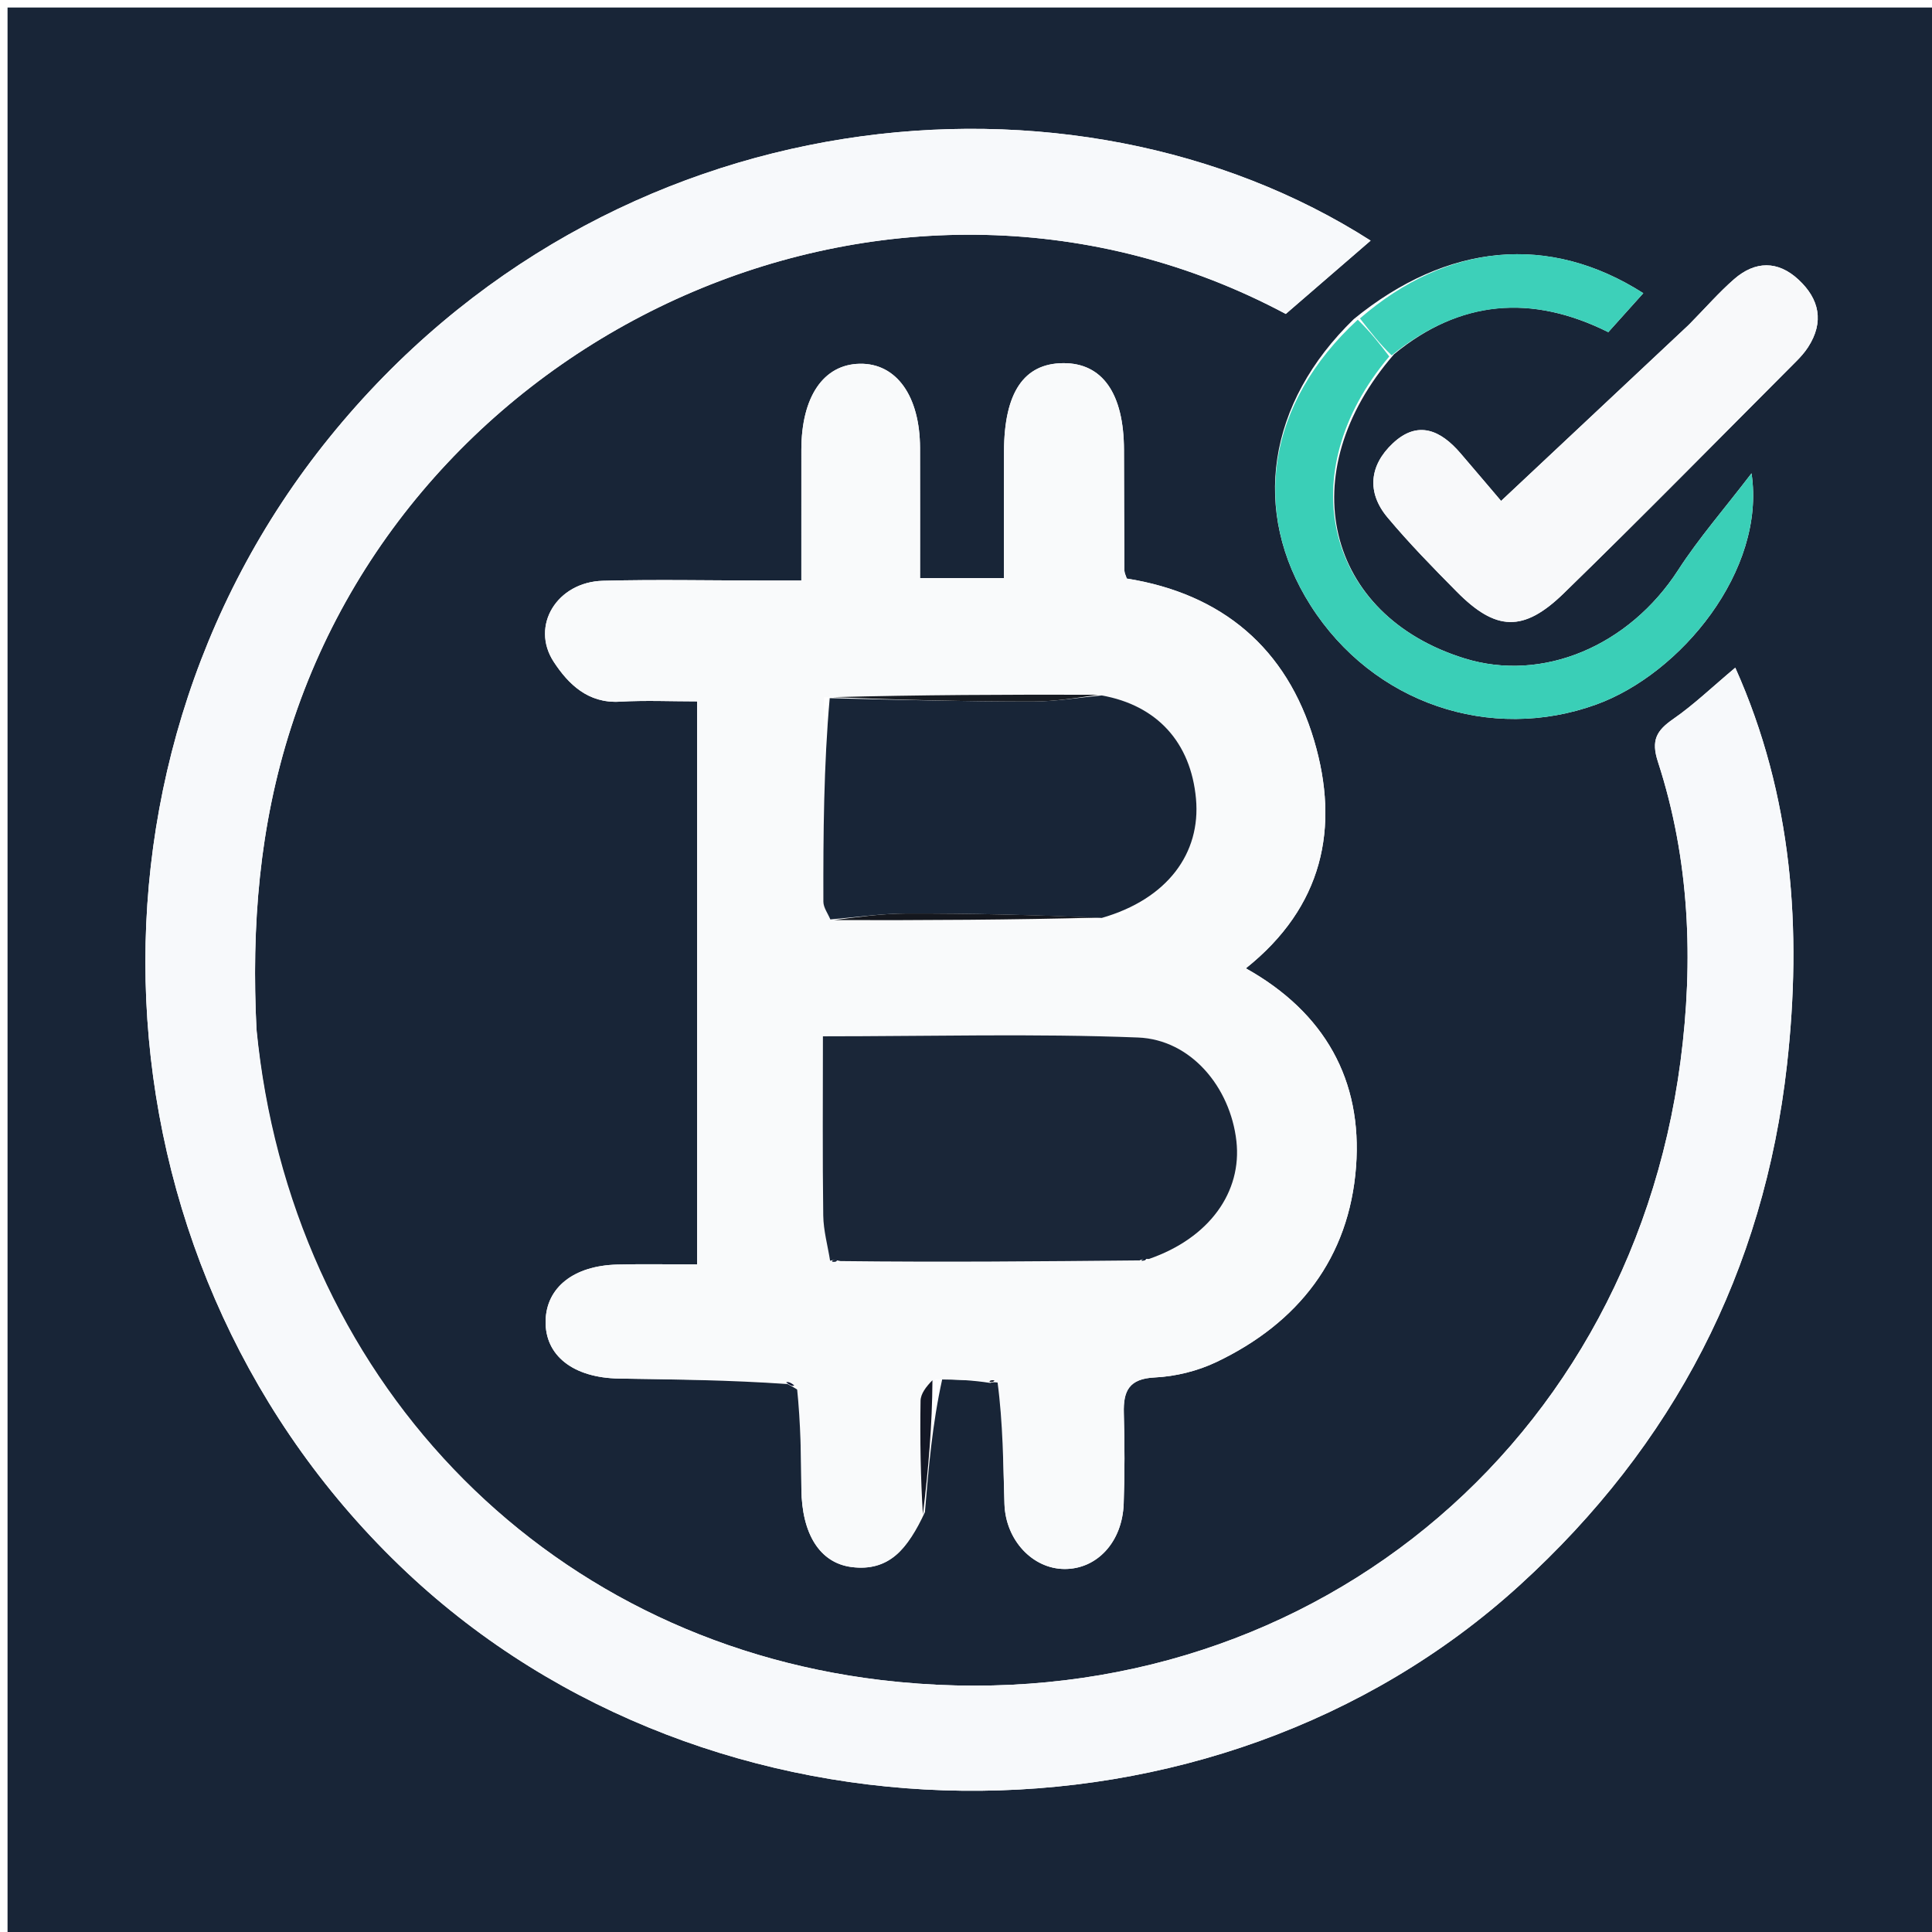
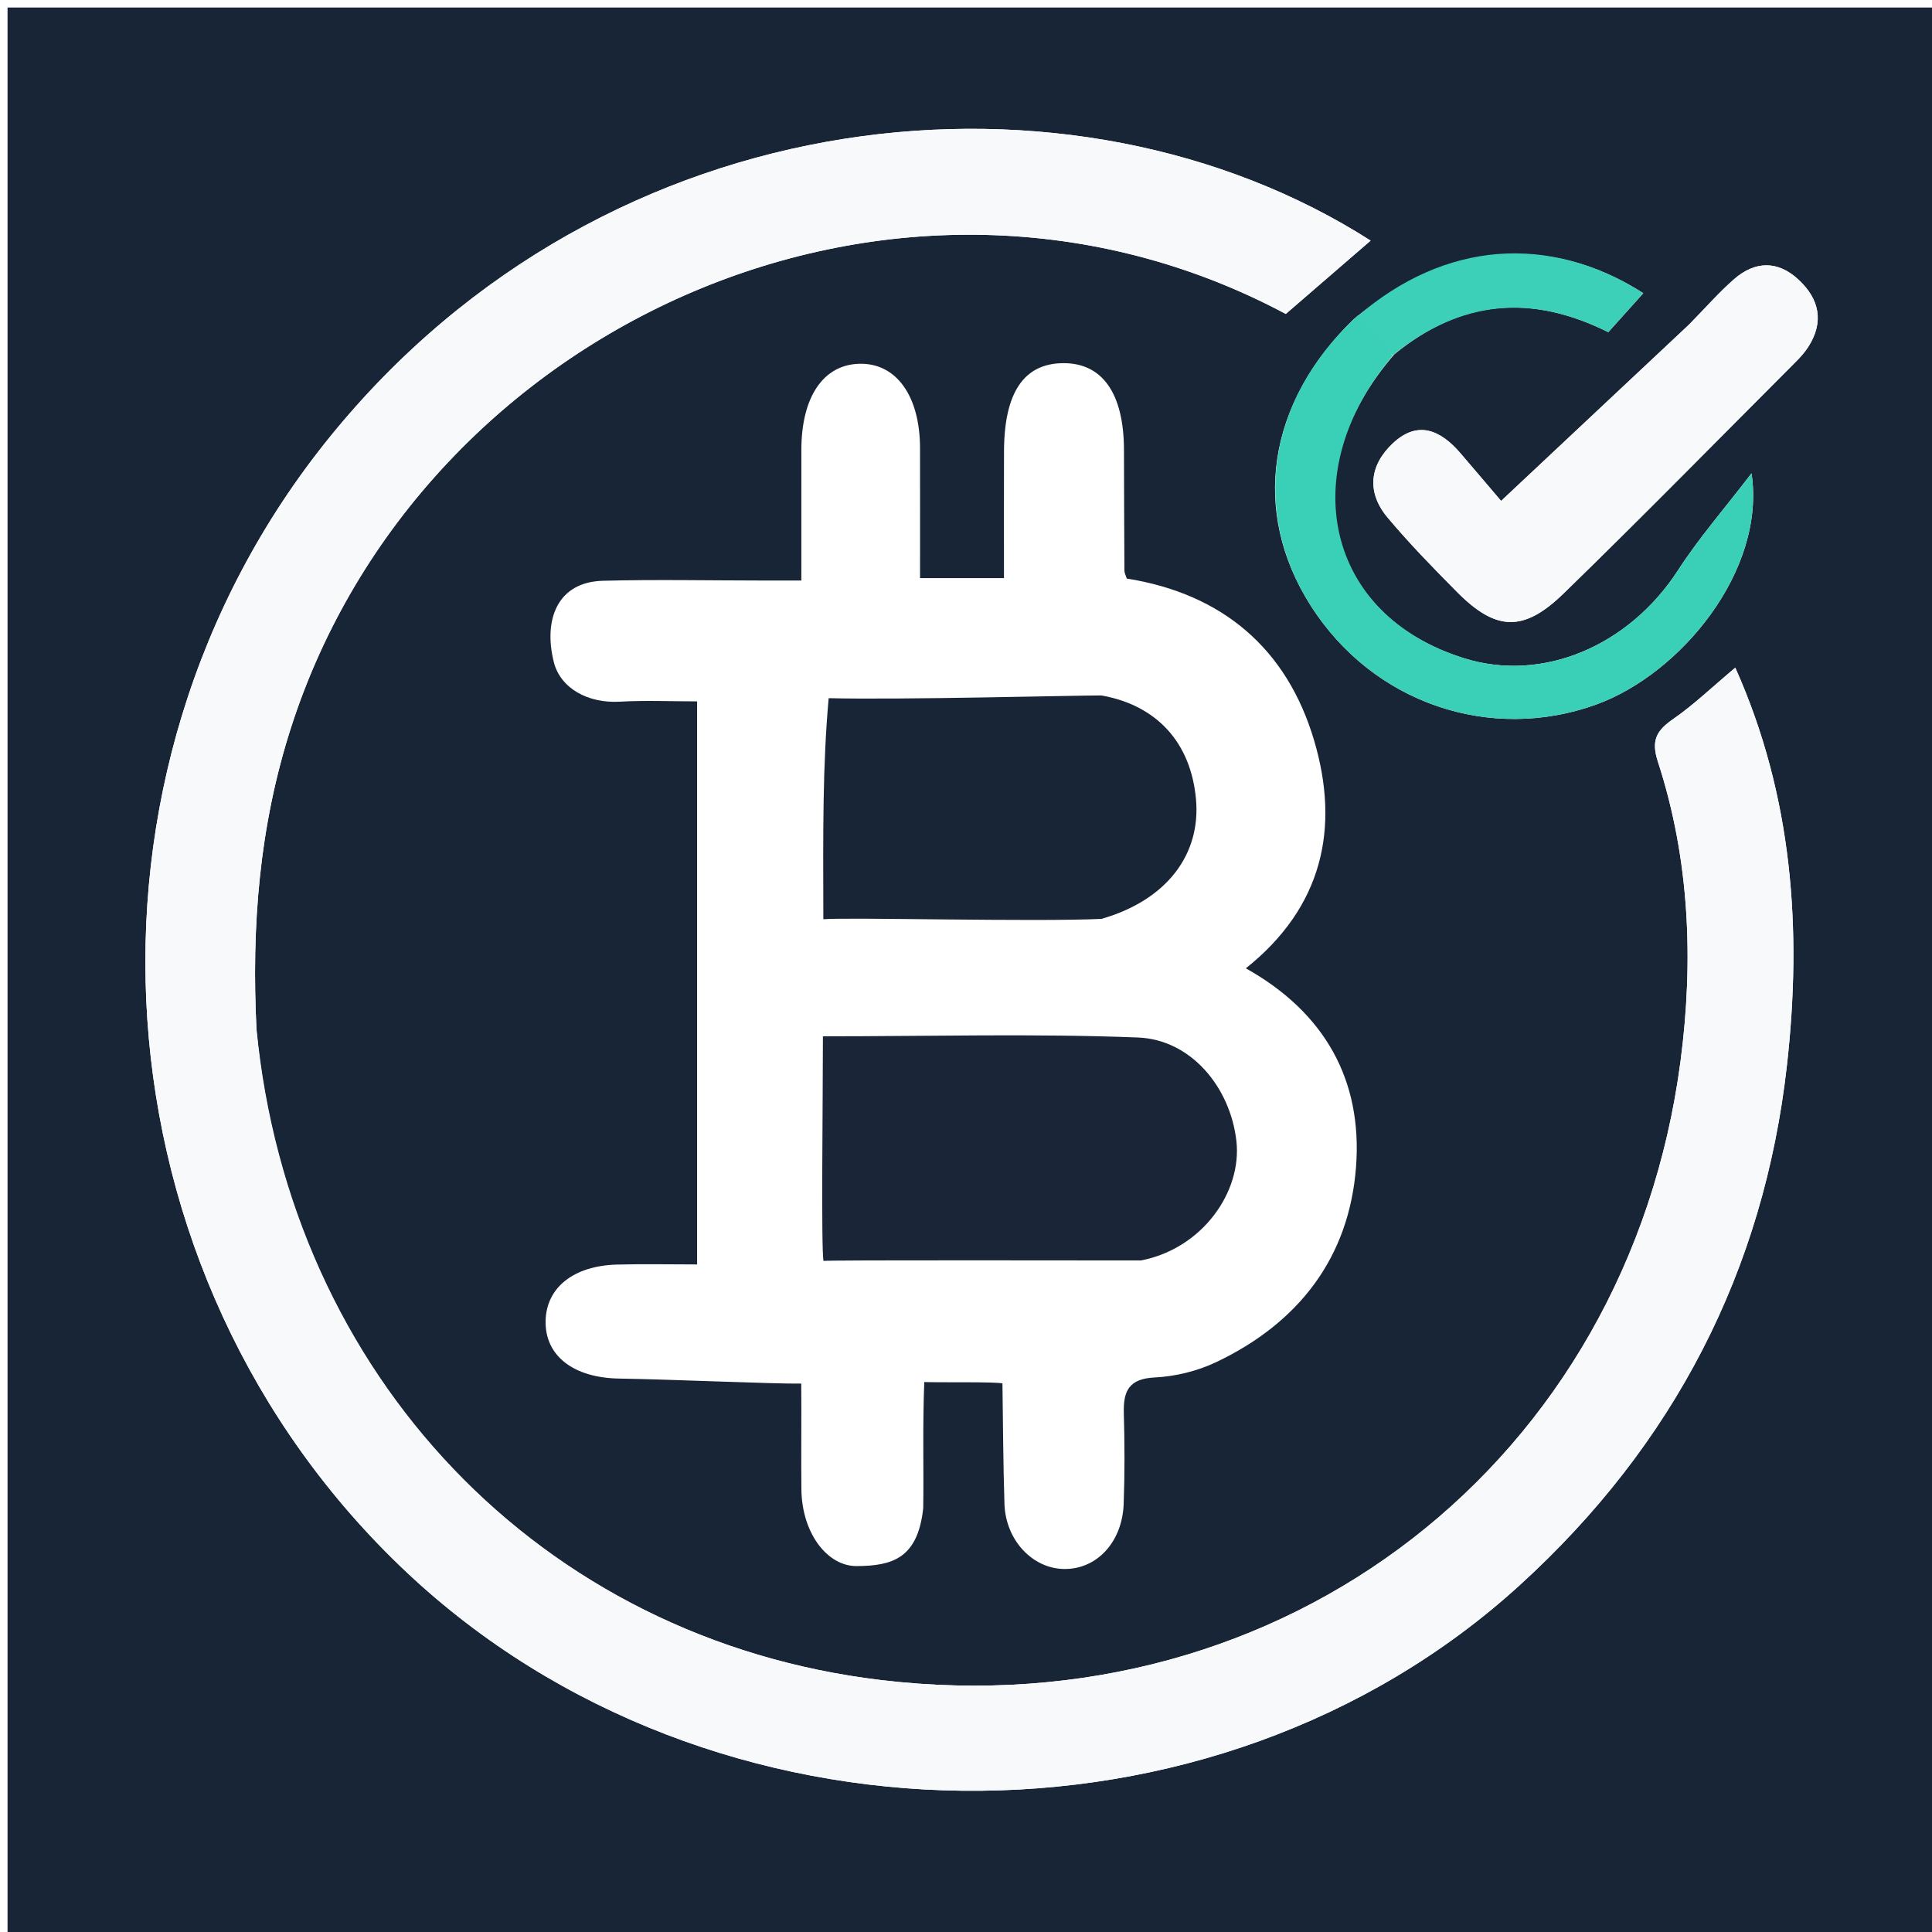
- <svg xmlns="http://www.w3.org/2000/svg" version="1.1" id="Layer_1" x="0px" y="0px" width="100%" viewBox="0 0 256 256" enable-background="new 0 0 256 256" xml:space="preserve">
-   <path fill="#182537" opacity="1" stroke="none" d=" M140,257   C93.333,257 47.167,257 1,257   C1,171.667 1,86.333 1,1   C86.333,1 171.667,1 257,1   C257,86.333 257,171.667 257,257   C218.167,257 179.333,257 140,257  M179.39,42.276   C167.903,53.416 165.736,67.759 173.657,80.217   C181.949,93.26 197.521,98.403 211.492,93.358   C222.686,89.316 234.022,75.601 232.086,62.717   C228.445,67.477 225.098,71.307 222.365,75.534   C215.864,85.59 204.439,90.461 194.049,87.238   C175.689,81.544 171.001,62.718 184.72,46.935   C193.463,39.72 202.948,38.948 213.107,44.013   C214.736,42.2 216.206,40.564 217.745,38.85   C205.312,30.908 191.765,32.182 179.39,42.276  M122.557,200.364   C123.038,194.565 123.52,188.766 124.853,182.734   C126.901,182.812 128.95,182.89 131.199,183.246   C131.467,183.161 131.734,183.077 132.829,183.304   C132.911,188.631 132.924,193.96 133.096,199.283   C133.252,204.091 136.829,207.874 141.046,207.901   C145.348,207.929 148.712,204.334 148.894,199.257   C149.037,195.262 149.027,191.256 148.913,187.26   C148.829,184.303 149.59,182.686 153.02,182.519   C155.772,182.386 158.676,181.669 161.166,180.484   C172.052,175.304 178.777,166.665 179.683,154.599   C180.543,143.131 175.543,134.159 165.081,128.308   C175.277,120.178 177.565,109.688 174.12,98.089   C170.502,85.904 161.944,78.672 149.3,76.66   C149.171,76.239 148.994,75.928 148.992,75.616   C148.959,70.283 148.944,64.951 148.932,59.618   C148.915,52.133 146.077,48.083 140.87,48.121   C135.673,48.159 133.068,52.011 133.037,59.77   C133.014,65.375 133.032,70.981 133.032,76.603   C129.001,76.603 125.602,76.603 121.911,76.603   C121.911,70.657 121.921,65.012 121.909,59.367   C121.893,52.464 118.77,48.11 113.923,48.201   C109.11,48.29 106.194,52.576 106.184,59.598   C106.176,65.22 106.182,70.842 106.182,76.922   C104.137,76.922 102.515,76.923 100.892,76.922   C93.893,76.918 86.889,76.771 79.895,76.955   C73.814,77.114 70.243,82.916 73.375,87.699   C75.309,90.652 77.913,93.218 82.118,92.977   C85.53,92.781 88.962,92.937 92.37,92.937   C92.37,118.061 92.37,142.504 92.37,167.545   C88.679,167.545 85.222,167.471 81.77,167.562   C76.005,167.713 72.394,170.606 72.295,175.014   C72.193,179.602 75.933,182.568 82.023,182.666   C89.345,182.784 96.668,182.859 104.345,183.392   C104.68,183.557 105.015,183.722 106.063,184.391   C106.105,188.707 106.141,193.024 106.189,197.34   C106.253,203.192 108.58,207.079 112.815,207.638   C117.787,208.295 120.347,205.151 122.557,200.364  M33.98,136.266   C33.296,122.714 34.364,109.444 38.573,96.373   C55.829,42.772 119.308,14.361 170.374,41.599   C174.134,38.349 177.843,35.143 181.616,31.883   C142.412,6.822 80.597,12.305 43.642,57.978   C7.563,102.566 11.996,168.901 53.863,208.318   C94.177,246.274 160.773,247.022 201.367,210.048   C221.781,191.456 233.729,168.416 236.784,141.102   C238.783,123.228 237.56,105.504 229.934,88.472   C226.841,91.066 224.429,93.39 221.711,95.273   C219.498,96.806 218.752,98.083 219.685,100.946   C223.9,113.885 224.42,127.358 222.678,140.611   C215.722,193.533 170.268,229.017 116.719,222.614   C71.557,217.213 38.434,182.175 33.98,136.266  M223.66,43.155   C215.65,50.668 207.64,58.18 198.902,66.375   C197.613,64.86 195.578,62.453 193.524,60.061   C190.911,57.018 187.881,55.612 184.543,58.755   C181.451,61.665 181.069,65.24 183.856,68.568   C186.738,72.009 189.89,75.235 193.053,78.427   C198.192,83.614 201.858,83.82 207.196,78.626   C217.585,68.518 227.74,58.17 237.981,47.911   C238.567,47.325 239.133,46.693 239.581,46   C241.737,42.666 241.085,39.627 238.309,37.051   C235.567,34.505 232.559,34.569 229.788,36.981   C227.785,38.726 226.027,40.752 223.66,43.155  z" />
-   <path fill="#F7F9FB" opacity="1" stroke="none" d=" M34.004,136.735   C38.434,182.175 71.557,217.213 116.719,222.614   C170.268,229.017 215.722,193.533 222.678,140.611   C224.42,127.358 223.9,113.885 219.685,100.946   C218.752,98.083 219.498,96.806 221.711,95.273   C224.429,93.39 226.841,91.066 229.934,88.472   C237.56,105.504 238.783,123.228 236.784,141.102   C233.729,168.416 221.781,191.456 201.367,210.048   C160.773,247.022 94.177,246.274 53.863,208.318   C11.996,168.901 7.563,102.566 43.642,57.978   C80.597,12.305 142.412,6.822 181.616,31.883   C177.843,35.143 174.134,38.349 170.374,41.599   C119.308,14.361 55.829,42.772 38.573,96.373   C34.364,109.444 33.296,122.714 34.004,136.735  z" />
-   <path fill="#F9FAFB" opacity="1" stroke="none" d=" M130.999,182.968   C128.95,182.89 126.901,182.812 123.98,182.771   C122.713,183.746 121.993,184.678 121.978,185.622   C121.896,190.745 121.988,195.87 122.02,200.995   C120.347,205.151 117.787,208.295 112.815,207.638   C108.58,207.079 106.253,203.192 106.189,197.34   C106.141,193.024 106.105,188.707 105.601,183.831   C104.755,183.165 104.373,183.059 103.991,182.953   C96.668,182.859 89.345,182.784 82.023,182.666   C75.933,182.568 72.193,179.602 72.295,175.014   C72.394,170.606 76.005,167.713 81.77,167.562   C85.222,167.471 88.679,167.545 92.37,167.545   C92.37,142.504 92.37,118.061 92.37,92.937   C88.962,92.937 85.53,92.781 82.118,92.977   C77.913,93.218 75.309,90.652 73.375,87.699   C70.243,82.916 73.814,77.114 79.895,76.955   C86.889,76.771 93.893,76.918 100.892,76.922   C102.515,76.923 104.137,76.922 106.182,76.922   C106.182,70.842 106.176,65.22 106.184,59.598   C106.194,52.576 109.11,48.29 113.923,48.201   C118.77,48.11 121.893,52.464 121.909,59.367   C121.921,65.012 121.911,70.657 121.911,76.603   C125.602,76.603 129.001,76.603 133.032,76.603   C133.032,70.981 133.014,65.375 133.037,59.77   C133.068,52.011 135.673,48.159 140.87,48.121   C146.077,48.083 148.915,52.133 148.932,59.618   C148.944,64.951 148.959,70.283 148.992,75.616   C148.994,75.928 149.171,76.239 149.3,76.66   C161.944,78.672 170.502,85.904 174.12,98.089   C177.565,109.688 175.277,120.178 165.081,128.308   C175.543,134.159 180.543,143.131 179.683,154.599   C178.777,166.665 172.052,175.304 161.166,180.484   C158.676,181.669 155.772,182.386 153.02,182.519   C149.59,182.686 148.829,184.303 148.913,187.26   C149.027,191.256 149.037,195.262 148.894,199.257   C148.712,204.334 145.348,207.929 141.046,207.901   C136.829,207.874 133.252,204.091 133.096,199.283   C132.924,193.96 132.911,188.631 132.167,183.053   C131.336,182.857 131.167,182.912 130.999,182.968  M146.687,121.911   C154.69,119.129 159.135,113.065 158.474,105.831   C157.792,98.368 153.308,93.457 145.064,91.966   C133.384,92.022 121.704,92.078 109.194,92.398   C109.149,101.422 109.08,110.447 109.101,119.472   C109.103,120.258 109.702,121.042 110.942,122.013   C122.616,121.949 134.29,121.886 146.687,121.911  M152.705,166.987   C160.28,164.045 164.591,157.922 163.829,151.188   C163.023,144.068 157.814,137.75 150.789,137.475   C137.036,136.937 123.246,137.317 109.041,137.317   C109.041,145.472 108.977,153.265 109.084,161.055   C109.112,163.058 109.676,165.054 110.495,167.303   C110.671,167.242 110.847,167.181 111.926,167.383   C124.951,167.259 137.975,167.135 151.506,167.117   C151.665,167.049 151.823,166.98 152.705,166.987  z" />
-   <path fill="#F8F9FA" opacity="1" stroke="none" d=" M223.909,42.904   C226.027,40.752 227.785,38.726 229.788,36.981   C232.559,34.569 235.567,34.505 238.309,37.051   C241.085,39.627 241.737,42.666 239.581,46   C239.133,46.693 238.567,47.325 237.981,47.911   C227.74,58.17 217.585,68.518 207.196,78.626   C201.858,83.82 198.192,83.614 193.053,78.427   C189.89,75.235 186.738,72.009 183.856,68.568   C181.069,65.24 181.451,61.665 184.543,58.755   C187.881,55.612 190.911,57.018 193.524,60.061   C195.578,62.453 197.613,64.86 198.902,66.375   C207.64,58.18 215.65,50.668 223.909,42.904  z" />
-   <path fill="#3ACFB7" opacity="1" stroke="none" d=" M184.087,47.233   C171.001,62.718 175.689,81.544 194.049,87.238   C204.439,90.461 215.864,85.59 222.365,75.534   C225.098,71.307 228.445,67.477 232.086,62.717   C234.022,75.601 222.686,89.316 211.492,93.358   C197.521,98.403 181.949,93.26 173.657,80.217   C165.736,67.759 167.903,53.416 179.908,42.363   C181.647,44.044 182.867,45.638 184.087,47.233  z" />
-   <path fill="#3DD0B9" opacity="1" stroke="none" d=" M184.403,47.084   C182.867,45.638 181.647,44.044 180.198,42.192   C191.765,32.182 205.312,30.908 217.745,38.85   C216.206,40.564 214.736,42.2 213.107,44.013   C202.948,38.948 193.463,39.72 184.403,47.084  z" />
-   <path fill="#141826" opacity="1" stroke="none" d=" M122.288,200.68   C121.988,195.87 121.896,190.745 121.978,185.622   C121.993,184.678 122.713,183.746 123.554,182.888   C123.52,188.766 123.038,194.565 122.288,200.68  z" />
-   <path fill="#0D1431" opacity="1" stroke="none" d=" M104.168,183.173   C104.373,183.059 104.755,183.165 105.244,183.579   C105.015,183.722 104.68,183.557 104.168,183.173  z" />
-   <path fill="#141826" opacity="1" stroke="none" d=" M131.099,183.107   C131.167,182.912 131.336,182.857 131.753,182.897   C131.734,183.077 131.467,183.161 131.099,183.107  z" />
-   <path fill="#1A2638" opacity="1" stroke="none" d=" M109.993,167.054   C109.676,165.054 109.112,163.058 109.084,161.055   C108.977,153.265 109.041,145.472 109.041,137.317   C123.246,137.317 137.036,136.937 150.789,137.475   C157.814,137.75 163.023,144.068 163.829,151.188   C164.591,157.922 160.28,164.045 152.235,166.821   C151.51,166.774 151.255,166.892 151,167.011   C137.975,167.135 124.951,167.259 111.377,167.101   C110.55,166.897 110.272,166.975 109.993,167.054  z" />
-   <path fill="#182537" opacity="1" stroke="none" d=" M145.983,92.15   C153.308,93.457 157.792,98.368 158.474,105.831   C159.135,113.065 154.69,119.129 145.99,121.631   C136.924,121.232 128.554,121.023 120.185,121.041   C116.797,121.048 113.411,121.55 110.023,121.827   C109.702,121.042 109.103,120.258 109.101,119.472   C109.08,110.447 109.149,101.422 109.94,92.51   C119.393,92.748 128.1,92.958 136.806,92.955   C139.865,92.954 142.924,92.434 145.983,92.15  z" />
-   <path fill="#171B22" opacity="1" stroke="none" d=" M145.523,92.058   C142.924,92.434 139.865,92.954 136.806,92.955   C128.1,92.958 119.393,92.748 110.355,92.378   C121.704,92.078 133.384,92.022 145.523,92.058  z" />
-   <path fill="#14171E" opacity="1" stroke="none" d=" M110.483,121.92   C113.411,121.55 116.797,121.048 120.185,121.041   C128.554,121.023 136.924,121.232 145.629,121.586   C134.29,121.886 122.616,121.949 110.483,121.92  z" />
-   <path fill="#0E1C32" opacity="1" stroke="none" d=" M110.244,167.178   C110.272,166.975 110.55,166.897 110.926,166.969   C110.847,167.181 110.671,167.242 110.244,167.178  z" />
-   <path fill="#0E1C32" opacity="1" stroke="none" d=" M151.253,167.064   C151.255,166.892 151.51,166.774 151.873,166.784   C151.823,166.98 151.665,167.049 151.253,167.064  z" />
+ <svg xmlns="http://www.w3.org/2000/svg" xmlns:ns1="https://boxy-svg.com" enable-background="new 0 0 256 256" id="Layer_1" version="1.1" viewBox="0 0 256 256" width="100%" x="0px" y="0px">
+   <defs>
+     <ns1:guide x="113.858" y="207.42" angle="0" />
+   </defs>
+   <path d="M 140 257 C 93.333 257 47.167 257 1 257 C 1 171.667 1 86.333 1 1 C 86.333 1 171.667 1 257 1 C 257 86.333 257 171.667 257 257 C 218.167 257 179.333 257 140 257 M 179.39 42.276 C 167.903 53.416 165.736 67.759 173.657 80.217 C 181.949 93.26 197.521 98.403 211.492 93.358 C 222.686 89.316 234.022 75.601 232.086 62.717 C 228.445 67.477 225.098 71.307 222.365 75.534 C 215.864 85.59 204.439 90.461 194.049 87.238 C 175.689 81.544 171.041 62.728 184.76 46.945 C 193.623 39.657 202.948 38.948 213.107 44.013 C 214.736 42.2 216.206 40.564 217.745 38.85 C 205.312 30.908 191.765 32.182 179.39 42.276 M 122.331 199.841 C 122.415 194.661 122.231 189.15 122.473 183.127 C 124.522 183.205 131.734 183.077 132.829 183.304 C 132.911 188.631 132.924 193.96 133.096 199.283 C 133.252 204.091 136.829 207.874 141.046 207.901 C 145.348 207.929 148.712 204.334 148.894 199.257 C 149.037 195.262 149.027 191.256 148.913 187.26 C 148.829 184.303 149.59 182.686 153.02 182.519 C 155.772 182.386 158.676 181.669 161.166 180.484 C 172.052 175.304 178.777 166.665 179.683 154.599 C 180.543 143.131 175.543 134.159 165.081 128.308 C 175.277 120.178 177.565 109.688 174.12 98.089 C 170.502 85.904 161.944 78.672 149.3 76.66 C 149.171 76.239 148.994 75.928 148.992 75.616 C 148.959 70.283 148.944 64.951 148.932 59.618 C 148.915 52.133 146.077 48.083 140.87 48.121 C 135.673 48.159 133.068 52.011 133.037 59.77 C 133.014 65.375 133.032 70.981 133.032 76.603 C 129.001 76.603 125.602 76.603 121.911 76.603 C 121.911 70.657 121.921 65.012 121.909 59.367 C 121.893 52.464 118.77 48.11 113.923 48.201 C 109.11 48.29 106.194 52.576 106.184 59.598 C 106.176 65.22 106.182 70.842 106.182 76.922 C 104.137 76.922 102.515 76.923 100.892 76.922 C 93.893 76.918 86.889 76.771 79.895 76.955 C 73.814 77.114 71.999 82.15 73.375 87.699 C 74.247 91.214 77.913 93.218 82.118 92.977 C 85.53 92.781 88.962 92.937 92.37 92.937 C 92.37 118.061 92.37 142.504 92.37 167.545 C 88.679 167.545 85.222 167.471 81.77 167.562 C 76.005 167.713 72.394 170.606 72.295 175.014 C 72.193 179.602 75.933 182.568 82.023 182.666 C 89.345 182.784 102.612 183.389 106.168 183.333 C 106.21 187.649 106.141 193.024 106.189 197.34 C 106.253 203.192 109.651 207.546 113.523 207.515 C 118.175 207.478 121.61 206.556 122.331 199.841 Z M 33.98 136.266 C 33.296 122.714 34.364 109.444 38.573 96.373 C 55.829 42.772 119.308 14.361 170.374 41.599 C 174.134 38.349 177.843 35.143 181.616 31.883 C 142.412 6.822 80.597 12.305 43.642 57.978 C 7.563 102.566 11.996 168.901 53.863 208.318 C 94.177 246.274 160.773 247.022 201.367 210.048 C 221.781 191.456 233.729 168.416 236.784 141.102 C 238.783 123.228 237.56 105.504 229.934 88.472 C 226.841 91.066 224.429 93.39 221.711 95.273 C 219.498 96.806 218.752 98.083 219.685 100.946 C 223.9 113.885 224.42 127.358 222.678 140.611 C 215.722 193.533 170.268 229.017 116.719 222.614 C 71.557 217.213 38.434 182.175 33.98 136.266 M 223.66 43.155 C 215.65 50.668 207.64 58.18 198.902 66.375 C 197.613 64.86 195.578 62.453 193.524 60.061 C 190.911 57.018 187.881 55.612 184.543 58.755 C 181.451 61.665 181.069 65.24 183.856 68.568 C 186.738 72.009 189.89 75.235 193.053 78.427 C 198.192 83.614 201.858 83.82 207.196 78.626 C 217.585 68.518 227.74 58.17 237.981 47.911 C 238.567 47.325 239.133 46.693 239.581 46 C 241.737 42.666 241.085 39.627 238.309 37.051 C 235.567 34.505 232.559 34.569 229.788 36.981 C 227.785 38.726 226.027 40.752 223.66 43.155 Z" fill="#182537" opacity="1" stroke="none" />
+   <path d=" M34.004,136.735   C38.434,182.175 71.557,217.213 116.719,222.614   C170.268,229.017 215.722,193.533 222.678,140.611   C224.42,127.358 223.9,113.885 219.685,100.946   C218.752,98.083 219.498,96.806 221.711,95.273   C224.429,93.39 226.841,91.066 229.934,88.472   C237.56,105.504 238.783,123.228 236.784,141.102   C233.729,168.416 221.781,191.456 201.367,210.048   C160.773,247.022 94.177,246.274 53.863,208.318   C11.996,168.901 7.563,102.566 43.642,57.978   C80.597,12.305 142.412,6.822 181.616,31.883   C177.843,35.143 174.134,38.349 170.374,41.599   C119.308,14.361 55.829,42.772 38.573,96.373   C34.364,109.444 33.296,122.714 34.004,136.735  z" fill="#F7F9FB" opacity="1" stroke="none" />
+   <path d=" M223.909,42.904   C226.027,40.752 227.785,38.726 229.788,36.981   C232.559,34.569 235.567,34.505 238.309,37.051   C241.085,39.627 241.737,42.666 239.581,46   C239.133,46.693 238.567,47.325 237.981,47.911   C227.74,58.17 217.585,68.518 207.196,78.626   C201.858,83.82 198.192,83.614 193.053,78.427   C189.89,75.235 186.738,72.009 183.856,68.568   C181.069,65.24 181.451,61.665 184.543,58.755   C187.881,55.612 190.911,57.018 193.524,60.061   C195.578,62.453 197.613,64.86 198.902,66.375   C207.64,58.18 215.65,50.668 223.909,42.904  z" fill="#F8F9FA" opacity="1" stroke="none" />
+   <path d="M 184.538 47.133 C 171.452 62.618 175.689 81.544 194.049 87.238 C 204.439 90.461 215.864 85.59 222.365 75.534 C 225.098 71.307 228.445 67.477 232.086 62.717 C 234.022 75.601 222.686 89.316 211.492 93.358 C 197.521 98.403 181.949 93.26 173.657 80.217 C 165.736 67.759 167.911 52.848 179.916 41.795 C 181.654 43.477 183.318 45.538 184.538 47.133 Z" fill="#3ACFB7" opacity="1" stroke="none" />
+   <path d="M 184.54 47.084 C 183.003 45.638 181.298 43.788 179.849 41.936 C 191.416 31.926 205.312 30.908 217.745 38.85 C 216.206 40.564 214.736 42.2 213.107 44.013 C 202.948 38.948 193.599 39.72 184.54 47.084 Z" fill="#3DD0B9" opacity="1" stroke="none" />
+   <path d="M 109.112 167.086 C 108.795 165.086 109.041 145.472 109.041 137.317 C 123.246 137.317 137.036 136.937 150.789 137.475 C 157.814 137.75 163.023 144.068 163.829 151.188 C 164.591 157.922 159.323 165.43 151.208 167.013 C 147.327 167.033 108.801 166.935 109.112 167.086 Z" fill="#1A2638" opacity="1" stroke="none" />
+   <path d="M 145.947 92.15 C 153.293 93.461 157.79 98.394 158.474 105.889 C 159.137 113.153 154.679 119.243 145.954 121.756 C 137.08 122.173 112.495 121.524 109.097 121.802 C 109.059 109.808 109.009 101.461 109.802 92.511 C 119.282 92.75 142.185 92.146 145.947 92.15 Z" fill="#182537" opacity="1" stroke="none" style="" />
</svg>
